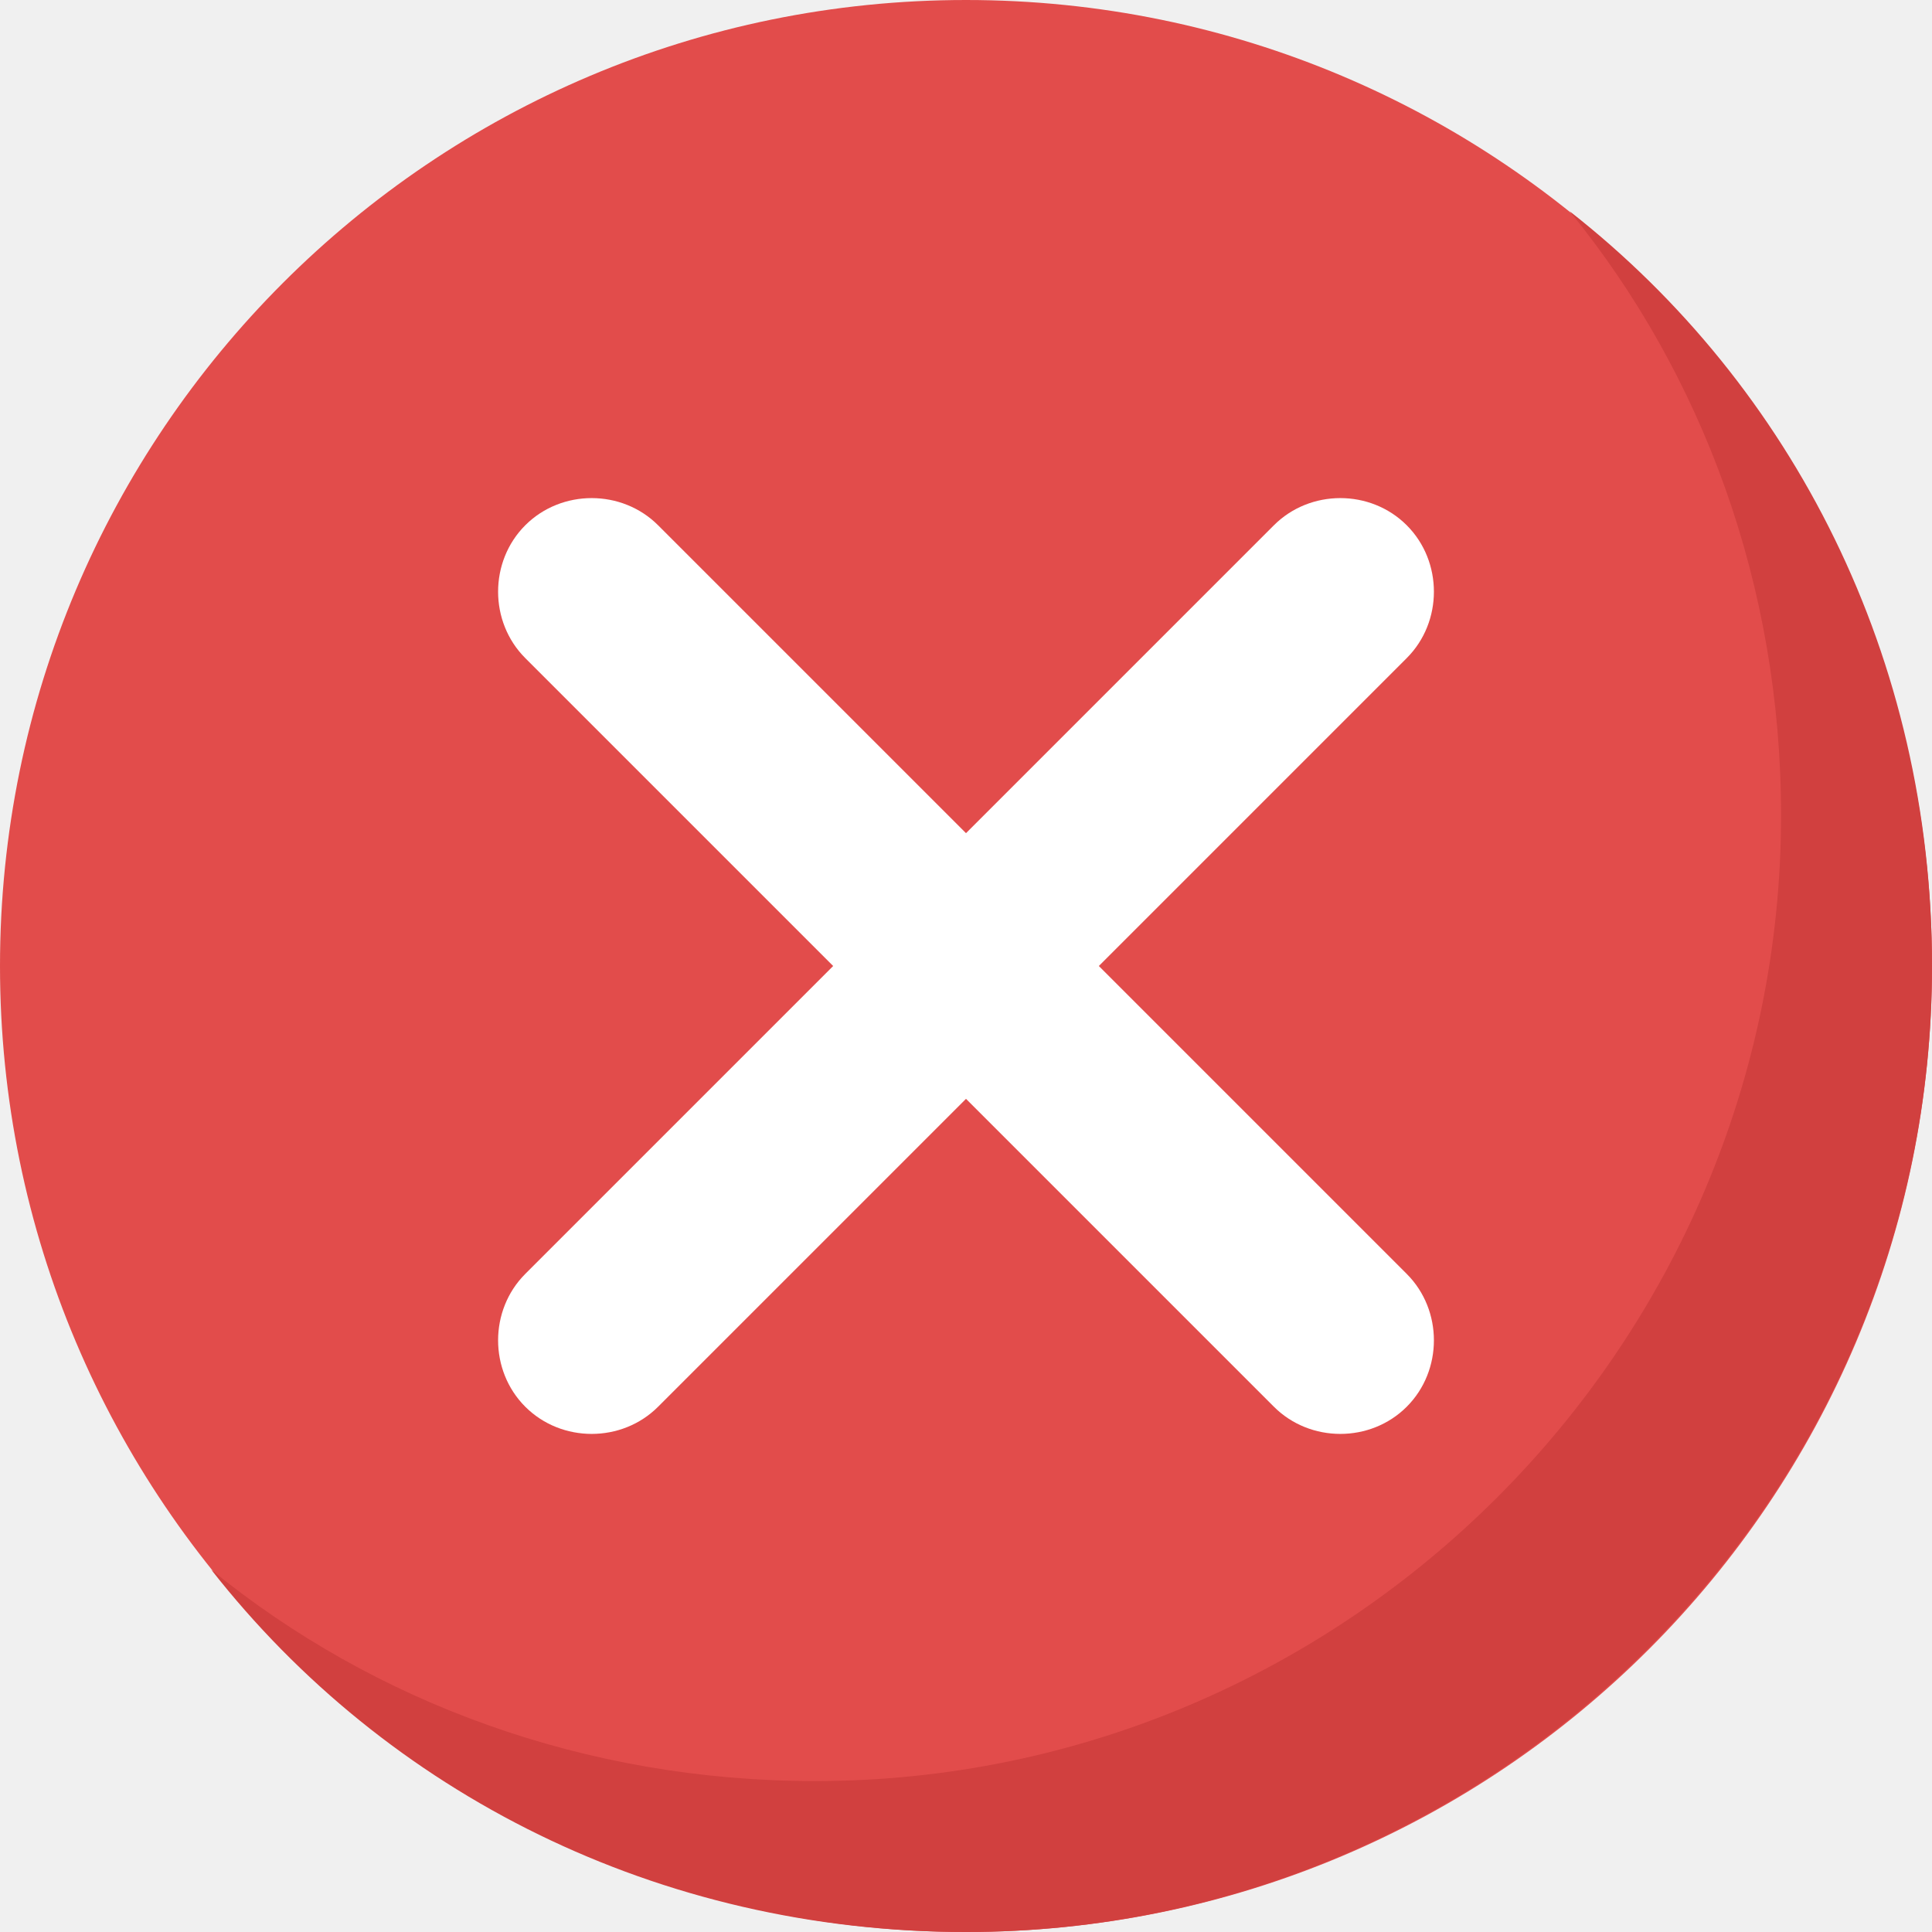
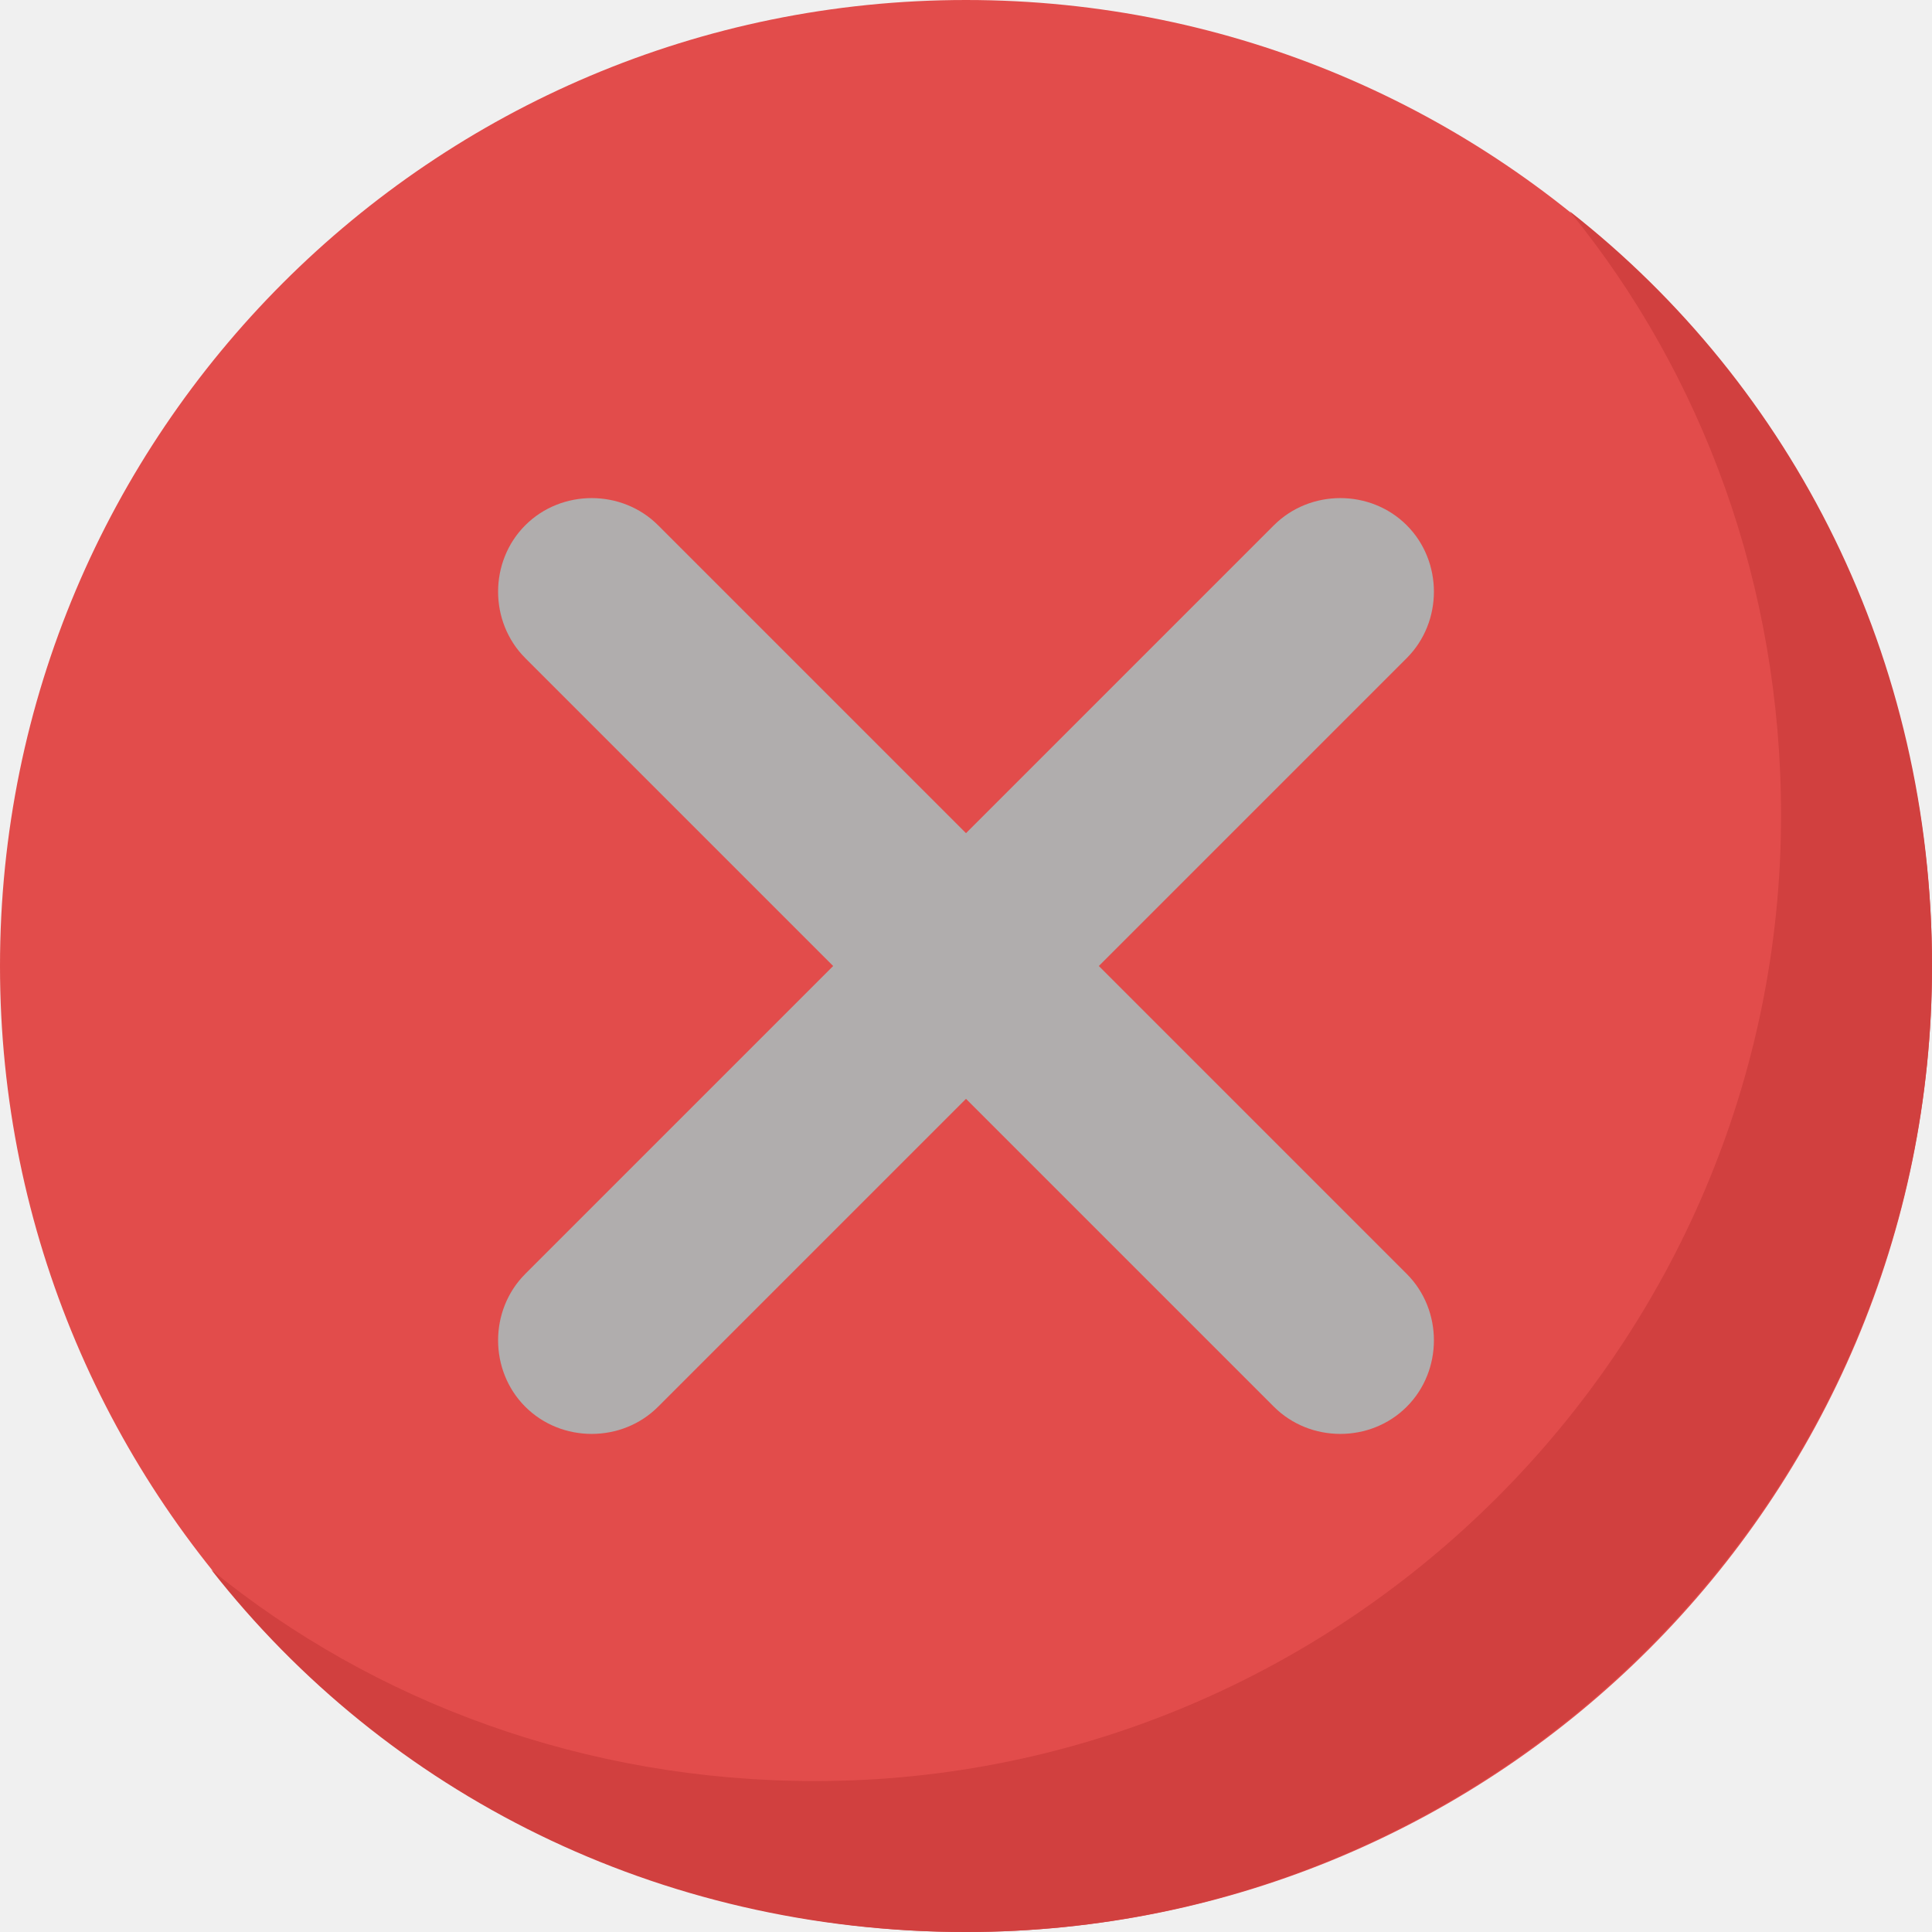
- <svg xmlns="http://www.w3.org/2000/svg" version="1.1" id="Capa_1" x="0px" y="0px" viewBox="0 0 455.111 455.111" style="enable-background:new 0 0 455.111 455.111;" xml:space="preserve">
-   <circle style="fill:#E24C4B;" cx="227.556" cy="227.556" r="227.556" />
-   <path style="fill:#D1403F;" d="M455.111,227.556c0,125.156-102.4,227.556-227.556,227.556c-72.533,0-136.533-32.711-177.778-85.333  c38.4,31.289,88.178,49.778,142.222,49.778c125.156,0,227.556-102.4,227.556-227.556c0-54.044-18.489-103.822-49.778-142.222  C422.4,91.022,455.111,155.022,455.111,227.556z" />
-   <path style="fill:#FFFFFF;" d="M331.378,331.378c-8.533,8.533-22.756,8.533-31.289,0l-72.533-72.533l-72.533,72.533  c-8.533,8.533-22.756,8.533-31.289,0c-8.533-8.533-8.533-22.756,0-31.289l72.533-72.533l-72.533-72.533  c-8.533-8.533-8.533-22.756,0-31.289c8.533-8.533,22.756-8.533,31.289,0l72.533,72.533l72.533-72.533  c8.533-8.533,22.756-8.533,31.289,0c8.533,8.533,8.533,22.756,0,31.289l-72.533,72.533l72.533,72.533  C339.911,308.622,339.911,322.844,331.378,331.378z" />
+ <svg xmlns="http://www.w3.org/2000/svg" version="1.1" id="Capa_1" x="0px" y="0px" viewBox="0 0 455.111 455.111" style="enable-background:new 0 0 455.111 455.111;" xml:space="preserve" width="512px" height="512px" class="">
  <g>
- </g>
-   <g>
- </g>
-   <g>
- </g>
-   <g>
- </g>
-   <g>
- </g>
-   <g>
- </g>
-   <g>
- </g>
-   <g>
- </g>
-   <g>
- </g>
-   <g>
- </g>
-   <g>
- </g>
-   <g>
- </g>
-   <g>
- </g>
-   <g>
- </g>
-   <g>
- </g>
+     <circle style="fill:#E24C4B;" cx="227.556" cy="227.556" r="227.556" data-original="#E24C4B" class="" />
+     <path style="fill:#D1403F;" d="M455.111,227.556c0,125.156-102.4,227.556-227.556,227.556c-72.533,0-136.533-32.711-177.778-85.333  c38.4,31.289,88.178,49.778,142.222,49.778c125.156,0,227.556-102.4,227.556-227.556c0-54.044-18.489-103.822-49.778-142.222  C422.4,91.022,455.111,155.022,455.111,227.556z" data-original="#D1403F" class="" />
+     <path style="fill:#B0ADAD" d="M331.378,331.378c-8.533,8.533-22.756,8.533-31.289,0l-72.533-72.533l-72.533,72.533  c-8.533,8.533-22.756,8.533-31.289,0c-8.533-8.533-8.533-22.756,0-31.289l72.533-72.533l-72.533-72.533  c-8.533-8.533-8.533-22.756,0-31.289c8.533-8.533,22.756-8.533,31.289,0l72.533,72.533l72.533-72.533  c8.533-8.533,22.756-8.533,31.289,0c8.533,8.533,8.533,22.756,0,31.289l-72.533,72.533l72.533,72.533  C339.911,308.622,339.911,322.844,331.378,331.378z" data-original="#FFFFFF" class="active-path" data-old_color="#FFFFFF" />
+   </g>
</svg>
